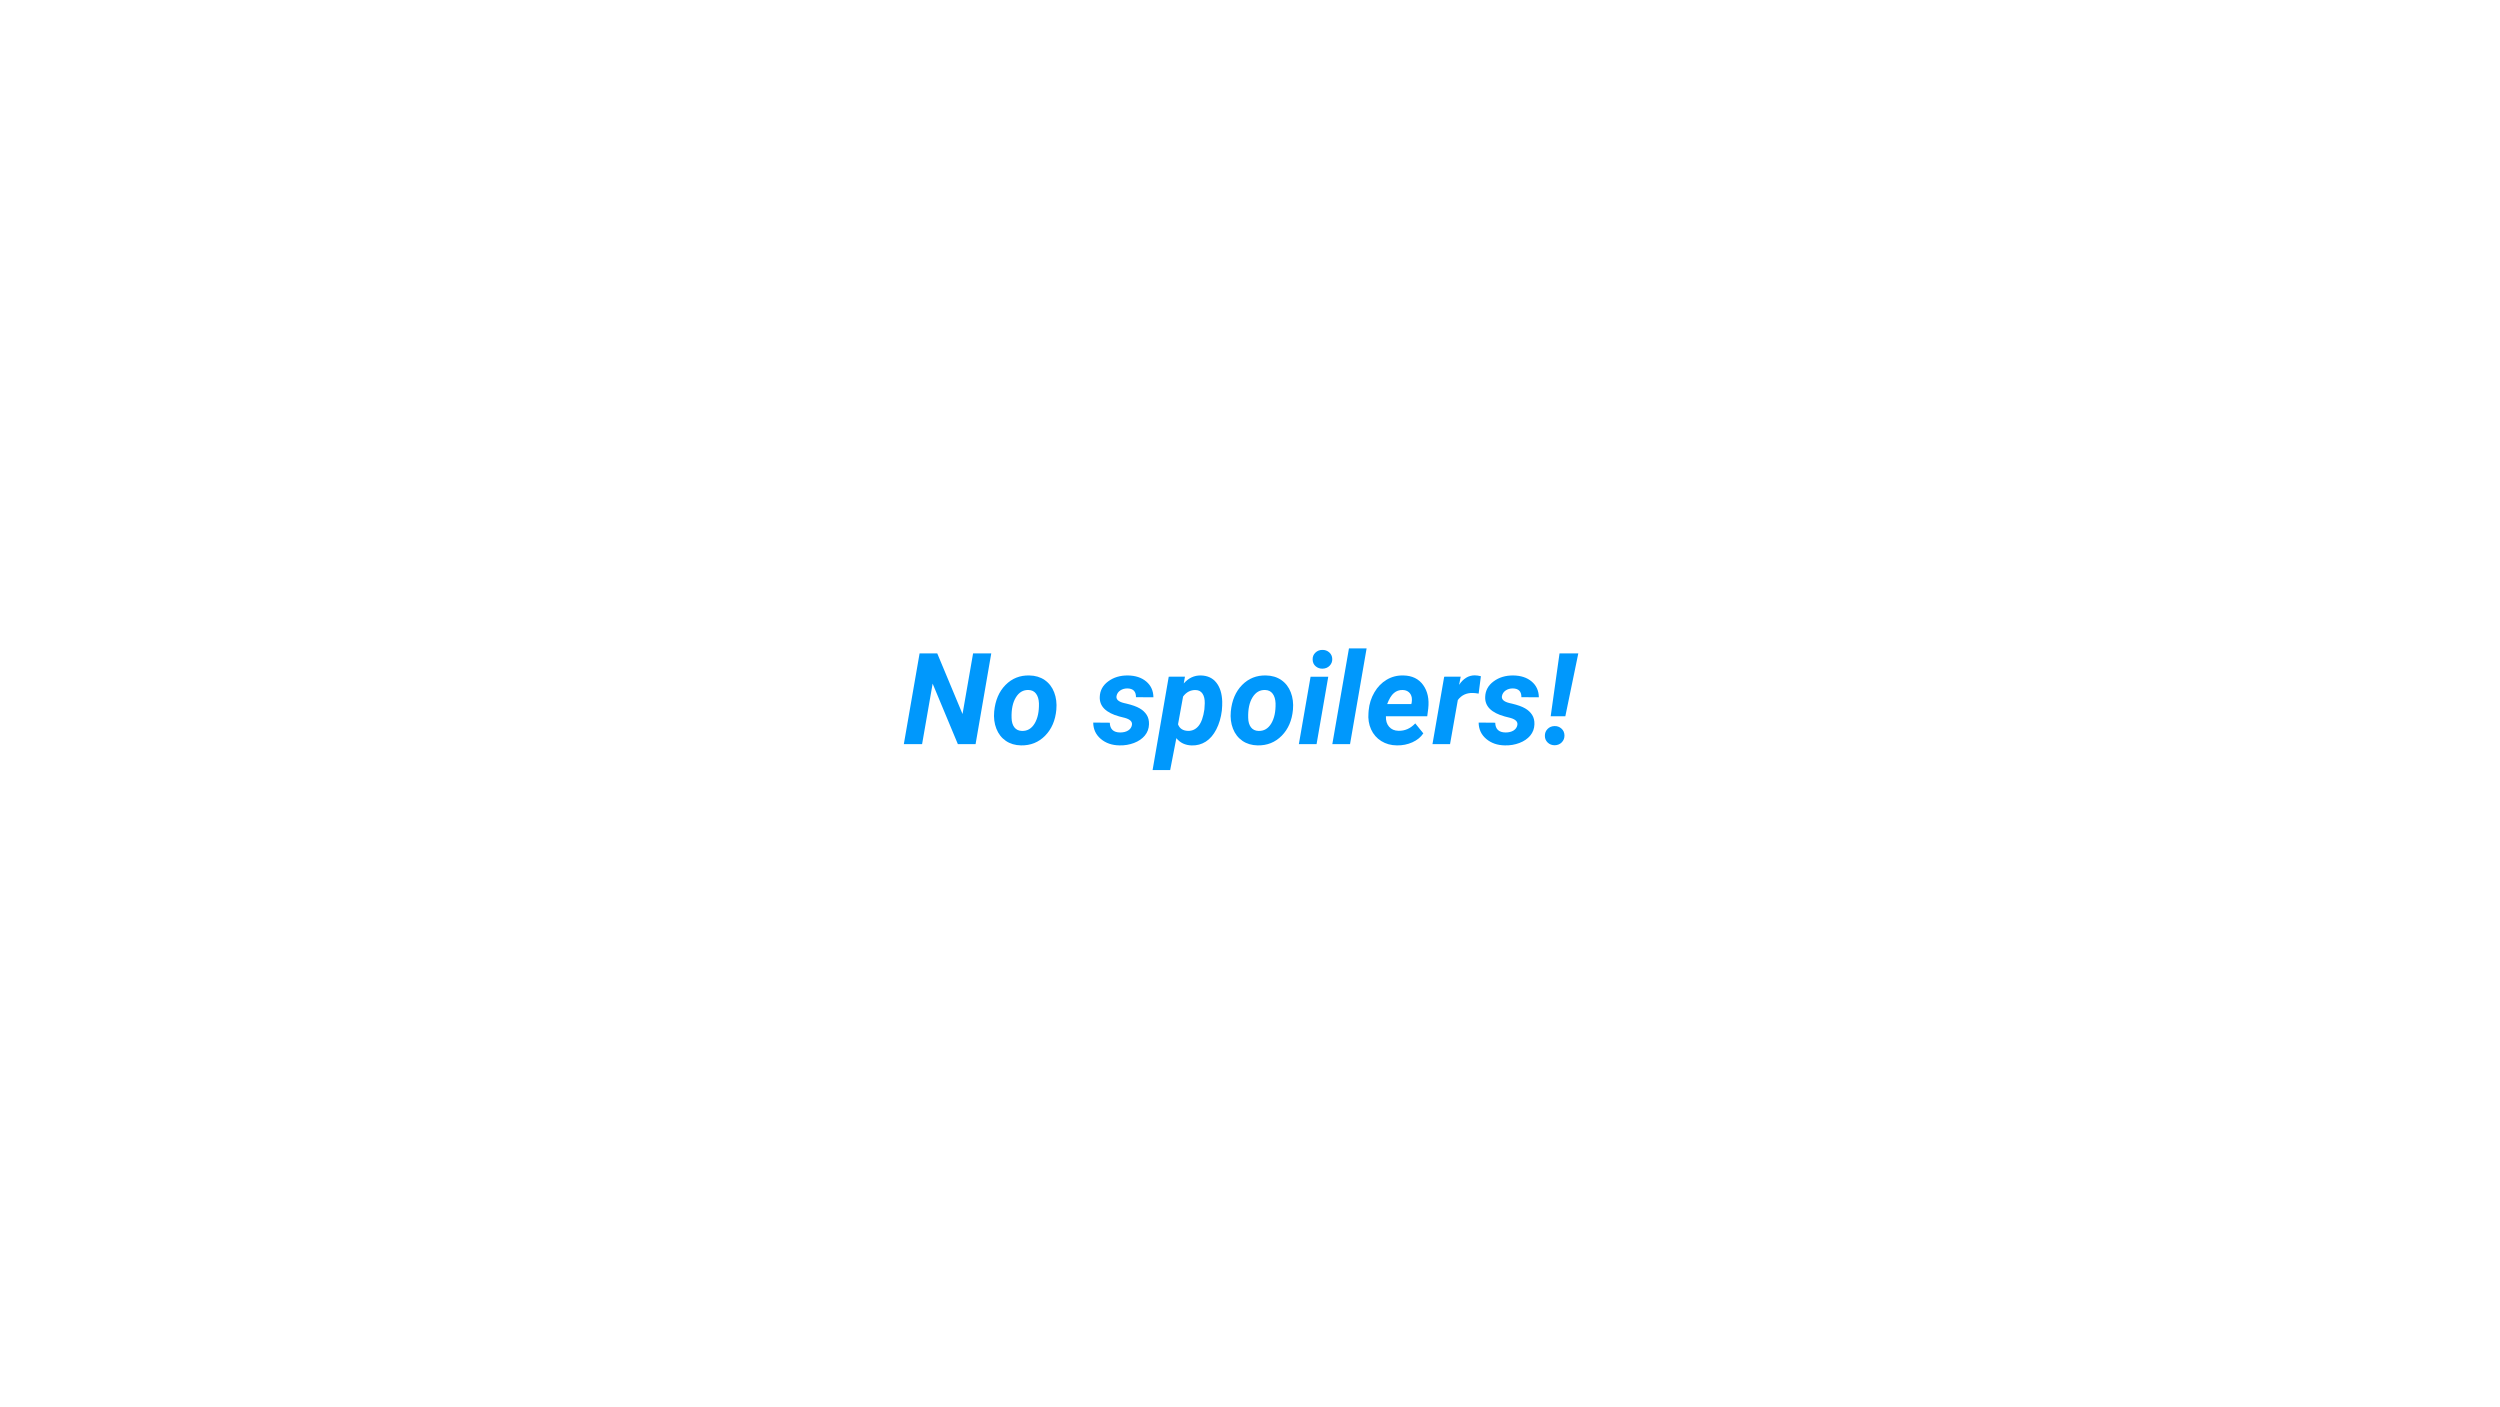
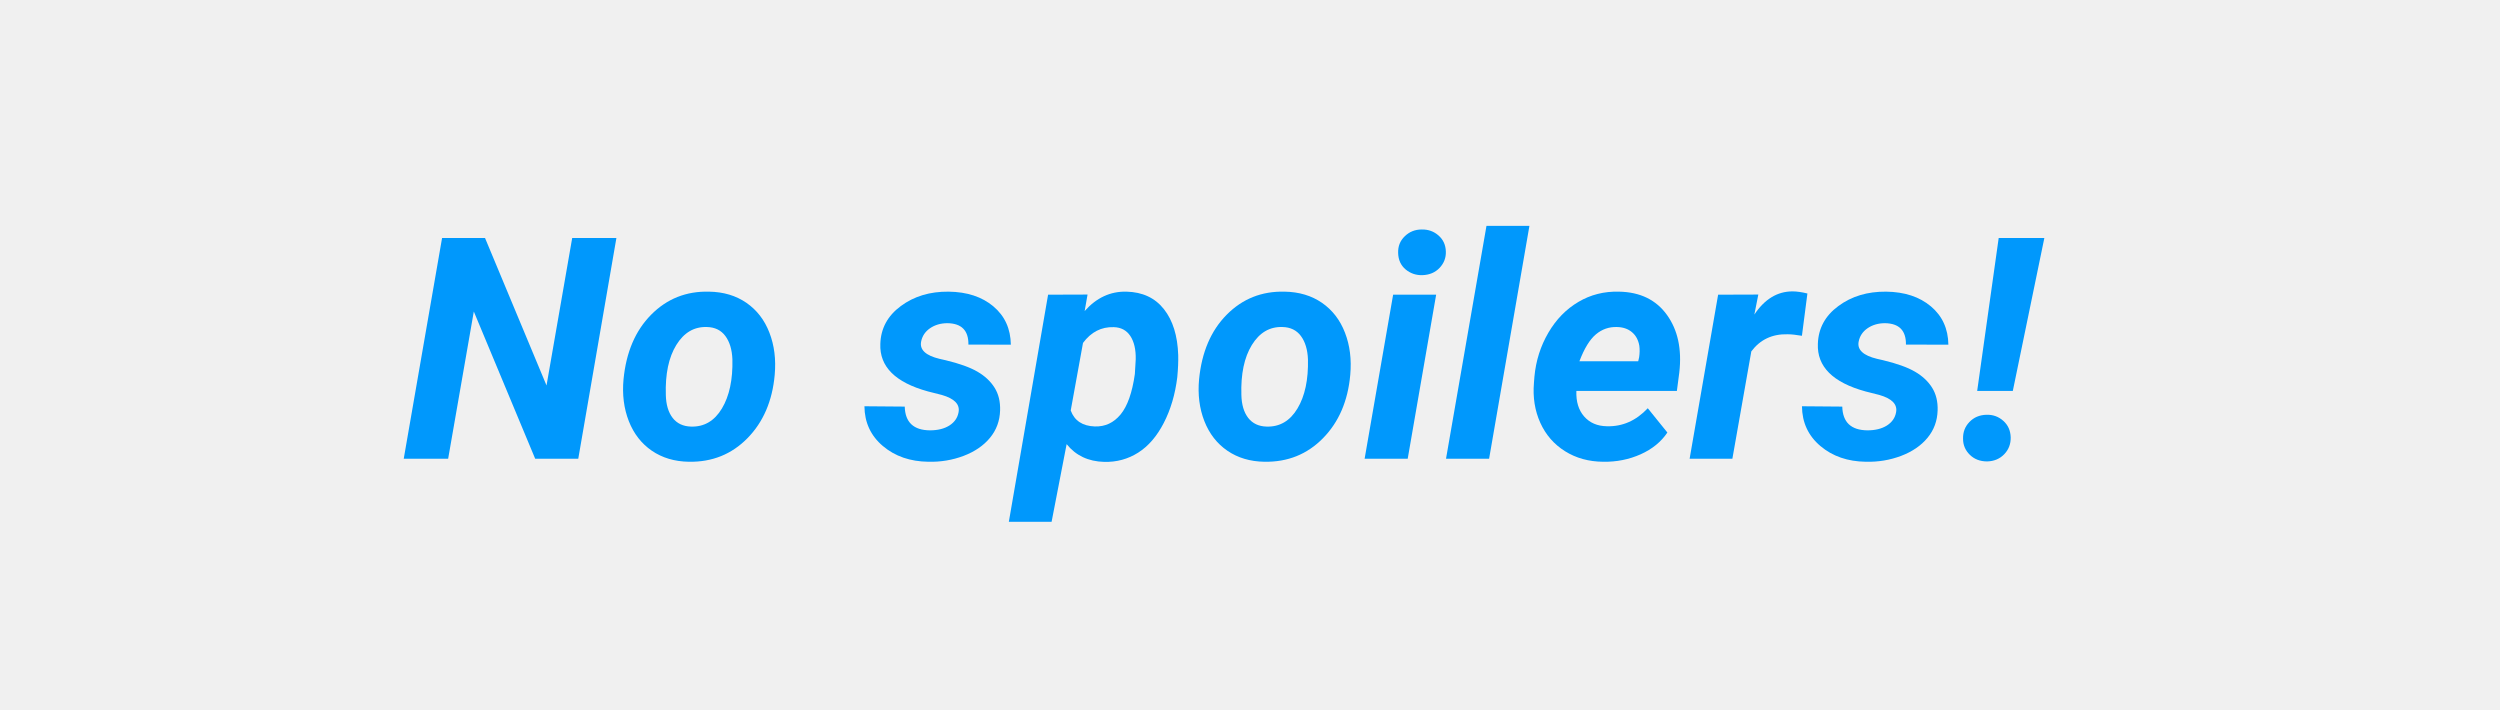
- <svg xmlns="http://www.w3.org/2000/svg" width="1920" zoomAndPan="magnify" viewBox="0 0 1440 810" height="1080" preserveAspectRatio="xMidYMid meet" version="1.0">
+ <svg xmlns="http://www.w3.org/2000/svg" zoomAndPan="magnify" viewBox="425 320 592 168" preserveAspectRatio="xMidYMid meet" version="1.0">
  <defs>
    <g />
    <clipPath id="ba319278bd">
      <path d="M 432 332.641 L 1008 332.641 L 1008 470 L 432 470 Z M 432 332.641 " clip-rule="nonzero" />
    </clipPath>
    <clipPath id="6b4880447a">
      <path d="M 0.48 0.641 L 575.281 0.641 L 575.281 137.68 L 0.48 137.68 Z M 0.48 0.641 " clip-rule="nonzero" />
    </clipPath>
-     <clipPath id="a65d3bfa06">
-       <rect x="0" width="576" y="0" height="138" />
-     </clipPath>
+     <clipPath id="a65d3bfa06" />
  </defs>
-   <rect x="-144" width="1728" fill="#ffffff" y="-81" height="972" fill-opacity="1" />
-   <rect x="-144" width="1728" fill="#ffffff" y="-81" height="972" fill-opacity="1" />
  <g clip-path="url(#ba319278bd)">
    <g transform="matrix(1, 0, 0, 1, 432, 332)">
      <g clip-path="url(#a65d3bfa06)">
        <g clip-path="url(#6b4880447a)">
          <path fill="#ffffff" d="M 23.215 102.188 C 23.215 88.789 23.215 77.336 23.215 69.738 L 23.215 59.898 L 23.762 60.215 C 27.914 26.867 56.34 1.059 90.812 1.059 L 507.645 0.641 C 544.98 0.641 575.242 30.902 575.242 68.234 L 575.242 69.32 C 575.242 106.648 544.977 136.91 507.645 136.91 L 90.812 137.328 C 74.57 137.328 59.668 131.598 48.012 122.051 L 48.012 122.055 C 48.012 122.055 27.363 145.355 0.754 134.785 C 0.754 134.785 23.215 126.5 23.215 102.188 Z M 23.215 102.188 " fill-opacity="1" fill-rule="nonzero" />
        </g>
      </g>
    </g>
  </g>
  <g fill="#0098fc" fill-opacity="1">
    <g transform="translate(519.8551, 428.625)">
      <g>
        <path d="M 42.078 0 L 31.875 0 L 17.344 -34.859 L 11.266 0 L 0.75 0 L 9.828 -52.266 L 20 -52.266 L 34.562 -17.344 L 40.641 -52.266 L 51.109 -52.266 Z M 42.078 0 " />
      </g>
    </g>
  </g>
  <g fill="#0098fc" fill-opacity="1">
    <g transform="translate(570.5739, 428.625)">
      <g>
        <path d="M 22.328 -39.562 C 25.742 -39.508 28.691 -38.629 31.172 -36.922 C 33.648 -35.211 35.469 -32.852 36.625 -29.844 C 37.789 -26.844 38.207 -23.508 37.875 -19.844 C 37.32 -13.676 35.172 -8.68 31.422 -4.859 C 27.68 -1.047 23.055 0.812 17.547 0.719 C 14.172 0.664 11.25 -0.203 8.781 -1.891 C 6.32 -3.578 4.504 -5.914 3.328 -8.906 C 2.16 -11.895 1.742 -15.195 2.078 -18.812 C 2.703 -25.227 4.879 -30.32 8.609 -34.094 C 12.348 -37.875 16.922 -39.695 22.328 -39.562 Z M 12.094 -15.109 C 12.145 -12.816 12.68 -11.004 13.703 -9.672 C 14.734 -8.348 16.188 -7.66 18.062 -7.609 C 21.164 -7.516 23.602 -8.941 25.375 -11.891 C 27.145 -14.848 27.973 -18.734 27.859 -23.547 C 27.766 -25.848 27.207 -27.688 26.188 -29.062 C 25.164 -30.438 23.711 -31.145 21.828 -31.188 C 18.805 -31.289 16.391 -29.875 14.578 -26.938 C 12.773 -24.008 11.945 -20.066 12.094 -15.109 Z M 12.094 -15.109 " />
      </g>
    </g>
  </g>
  <g fill="#0098fc" fill-opacity="1">
    <g transform="translate(611.2422, 428.625)">
      <g />
    </g>
  </g>
  <g fill="#0098fc" fill-opacity="1">
    <g transform="translate(629.3689, 428.625)">
      <g>
        <path d="M 22.609 -10.953 C 22.992 -12.859 21.664 -14.242 18.625 -15.109 L 15.359 -15.938 C 7.629 -18.062 3.875 -21.816 4.094 -27.203 C 4.207 -30.867 5.828 -33.852 8.953 -36.156 C 12.078 -38.469 15.844 -39.602 20.25 -39.562 C 24.625 -39.508 28.16 -38.348 30.859 -36.078 C 33.566 -33.805 34.945 -30.781 35 -27 L 24.953 -27.031 C 24.992 -30.352 23.344 -32.039 20 -32.094 C 18.414 -32.094 17.039 -31.695 15.875 -30.906 C 14.719 -30.113 14.008 -29.051 13.75 -27.719 C 13.383 -25.801 14.832 -24.445 18.094 -23.656 L 19.531 -23.328 C 22.832 -22.535 25.352 -21.629 27.094 -20.609 C 28.844 -19.598 30.191 -18.336 31.141 -16.828 C 32.086 -15.328 32.523 -13.523 32.453 -11.422 C 32.379 -8.953 31.582 -6.797 30.062 -4.953 C 28.539 -3.109 26.457 -1.68 23.812 -0.672 C 21.164 0.328 18.383 0.789 15.469 0.719 C 11.164 0.664 7.578 -0.57 4.703 -3 C 1.828 -5.426 0.367 -8.566 0.328 -12.422 L 9.875 -12.344 C 9.969 -8.633 11.953 -6.758 15.828 -6.719 C 17.691 -6.719 19.227 -7.098 20.438 -7.859 C 21.645 -8.629 22.367 -9.66 22.609 -10.953 Z M 22.609 -10.953 " />
      </g>
    </g>
  </g>
  <g fill="#0098fc" fill-opacity="1">
    <g transform="translate(666.376, 428.625)">
      <g>
        <path d="M 37.406 -19.312 C 36.906 -15.238 35.836 -11.625 34.203 -8.469 C 32.578 -5.312 30.555 -2.969 28.141 -1.438 C 25.723 0.094 23.047 0.82 20.109 0.75 C 16.348 0.656 13.379 -0.742 11.203 -3.453 L 7.641 14.938 L -2.484 14.938 L 6.812 -38.844 L 16.156 -38.875 L 15.469 -34.969 C 18.27 -38.125 21.57 -39.656 25.375 -39.562 C 29.188 -39.469 32.145 -38.082 34.25 -35.406 C 36.352 -32.738 37.477 -29.117 37.625 -24.547 C 37.664 -23.066 37.594 -21.32 37.406 -19.312 Z M 27.359 -20.062 L 27.562 -23.516 C 27.613 -25.836 27.191 -27.68 26.297 -29.047 C 25.398 -30.41 24.086 -31.113 22.359 -31.156 C 19.422 -31.25 16.992 -30.004 15.078 -27.422 L 12.172 -11.422 C 13.055 -9.004 14.957 -7.742 17.875 -7.641 C 20.312 -7.566 22.344 -8.508 23.969 -10.469 C 25.602 -12.438 26.734 -15.633 27.359 -20.062 Z M 27.359 -20.062 " />
      </g>
    </g>
  </g>
  <g fill="#0098fc" fill-opacity="1">
    <g transform="translate(706.8649, 428.625)">
      <g>
        <path d="M 22.328 -39.562 C 25.742 -39.508 28.691 -38.629 31.172 -36.922 C 33.648 -35.211 35.469 -32.852 36.625 -29.844 C 37.789 -26.844 38.207 -23.508 37.875 -19.844 C 37.32 -13.676 35.172 -8.68 31.422 -4.859 C 27.68 -1.047 23.055 0.812 17.547 0.719 C 14.172 0.664 11.25 -0.203 8.781 -1.891 C 6.32 -3.578 4.504 -5.914 3.328 -8.906 C 2.16 -11.895 1.742 -15.195 2.078 -18.812 C 2.703 -25.227 4.879 -30.32 8.609 -34.094 C 12.348 -37.875 16.922 -39.695 22.328 -39.562 Z M 12.094 -15.109 C 12.145 -12.816 12.68 -11.004 13.703 -9.672 C 14.734 -8.348 16.188 -7.66 18.062 -7.609 C 21.164 -7.516 23.602 -8.941 25.375 -11.891 C 27.145 -14.848 27.973 -18.734 27.859 -23.547 C 27.766 -25.848 27.207 -27.688 26.188 -29.062 C 25.164 -30.438 23.711 -31.145 21.828 -31.188 C 18.805 -31.289 16.391 -29.875 14.578 -26.938 C 12.773 -24.008 11.945 -20.066 12.094 -15.109 Z M 12.094 -15.109 " />
      </g>
    </g>
  </g>
  <g fill="#0098fc" fill-opacity="1">
    <g transform="translate(747.5333, 428.625)">
      <g>
        <path d="M 10.812 0 L 0.609 0 L 7.359 -38.844 L 17.547 -38.844 Z M 8.547 -48.719 C 8.492 -50.312 9.02 -51.633 10.125 -52.688 C 11.227 -53.75 12.555 -54.281 14.109 -54.281 C 15.641 -54.32 16.969 -53.852 18.094 -52.875 C 19.219 -51.895 19.801 -50.625 19.844 -49.062 C 19.895 -47.582 19.398 -46.289 18.359 -45.188 C 17.316 -44.094 15.957 -43.52 14.281 -43.469 C 12.781 -43.426 11.457 -43.879 10.312 -44.828 C 9.176 -45.785 8.586 -47.082 8.547 -48.719 Z M 8.547 -48.719 " />
      </g>
    </g>
  </g>
  <g fill="#0098fc" fill-opacity="1">
    <g transform="translate(766.8086, 428.625)">
      <g>
        <path d="M 10.812 0 L 0.609 0 L 10.188 -55.141 L 20.359 -55.141 Z M 10.812 0 " />
      </g>
    </g>
  </g>
  <g fill="#0098fc" fill-opacity="1">
    <g transform="translate(786.0838, 428.625)">
      <g>
        <path d="M 18.562 0.719 C 15.164 0.695 12.156 -0.129 9.531 -1.766 C 6.906 -3.41 4.945 -5.66 3.656 -8.516 C 2.363 -11.379 1.863 -14.535 2.156 -17.984 L 2.266 -19.422 C 2.617 -23.203 3.719 -26.672 5.562 -29.828 C 7.406 -32.984 9.773 -35.414 12.672 -37.125 C 15.566 -38.844 18.773 -39.656 22.297 -39.562 C 27.297 -39.469 31.082 -37.629 33.656 -34.047 C 36.227 -30.473 37.203 -25.941 36.578 -20.453 L 36 -16.047 L 12.203 -16.047 C 12.109 -13.535 12.719 -11.523 14.031 -10.016 C 15.352 -8.504 17.148 -7.727 19.422 -7.688 C 23.109 -7.582 26.336 -9.004 29.109 -11.953 L 33.75 -6.203 C 32.281 -4.004 30.172 -2.285 27.422 -1.047 C 24.672 0.18 21.719 0.77 18.562 0.719 Z M 21.781 -31.188 C 19.914 -31.238 18.258 -30.656 16.812 -29.438 C 15.363 -28.219 14.066 -26.098 12.922 -23.078 L 26.844 -23.078 L 27.062 -24.016 C 27.207 -24.973 27.223 -25.883 27.109 -26.75 C 26.867 -28.133 26.281 -29.211 25.344 -29.984 C 24.406 -30.766 23.219 -31.164 21.781 -31.188 Z M 21.781 -31.188 " />
      </g>
    </g>
  </g>
  <g fill="#0098fc" fill-opacity="1">
    <g transform="translate(824.9934, 428.625)">
      <g>
        <path d="M 26.703 -29.109 C 25.316 -29.348 24.18 -29.469 23.297 -29.469 C 19.68 -29.562 16.82 -28.211 14.719 -25.422 L 10.234 0 L 0.109 0 L 6.859 -38.844 L 16.375 -38.875 L 15.438 -34.141 C 17.875 -37.797 20.891 -39.625 24.484 -39.625 C 25.484 -39.625 26.656 -39.457 28 -39.125 Z M 26.703 -29.109 " />
      </g>
    </g>
  </g>
  <g fill="#0098fc" fill-opacity="1">
    <g transform="translate(851.3757, 428.625)">
      <g>
        <path d="M 22.609 -10.953 C 22.992 -12.859 21.664 -14.242 18.625 -15.109 L 15.359 -15.938 C 7.629 -18.062 3.875 -21.816 4.094 -27.203 C 4.207 -30.867 5.828 -33.852 8.953 -36.156 C 12.078 -38.469 15.844 -39.602 20.25 -39.562 C 24.625 -39.508 28.16 -38.348 30.859 -36.078 C 33.566 -33.805 34.945 -30.781 35 -27 L 24.953 -27.031 C 24.992 -30.352 23.344 -32.039 20 -32.094 C 18.414 -32.094 17.039 -31.695 15.875 -30.906 C 14.719 -30.113 14.008 -29.051 13.75 -27.719 C 13.383 -25.801 14.832 -24.445 18.094 -23.656 L 19.531 -23.328 C 22.832 -22.535 25.352 -21.629 27.094 -20.609 C 28.844 -19.598 30.191 -18.336 31.141 -16.828 C 32.086 -15.328 32.523 -13.523 32.453 -11.422 C 32.379 -8.953 31.582 -6.797 30.062 -4.953 C 28.539 -3.109 26.457 -1.68 23.812 -0.672 C 21.164 0.328 18.383 0.789 15.469 0.719 C 11.164 0.664 7.578 -0.57 4.703 -3 C 1.828 -5.426 0.367 -8.566 0.328 -12.422 L 9.875 -12.344 C 9.969 -8.633 11.953 -6.758 15.828 -6.719 C 17.691 -6.719 19.227 -7.098 20.438 -7.859 C 21.645 -8.629 22.367 -9.66 22.609 -10.953 Z M 22.609 -10.953 " />
      </g>
    </g>
  </g>
  <g fill="#0098fc" fill-opacity="1">
    <g transform="translate(888.3829, 428.625)">
      <g>
        <path d="M 13.25 -16.047 L 4.812 -16.047 L 9.906 -52.266 L 20.719 -52.266 Z M 1.469 -4.703 C 1.426 -6.285 1.93 -7.617 2.984 -8.703 C 4.035 -9.797 5.375 -10.363 7 -10.406 C 8.531 -10.457 9.859 -9.984 10.984 -8.984 C 12.109 -7.992 12.695 -6.695 12.75 -5.094 C 12.789 -3.52 12.285 -2.18 11.234 -1.078 C 10.18 0.023 8.828 0.598 7.172 0.641 C 5.504 0.641 4.133 0.113 3.062 -0.938 C 2 -1.988 1.469 -3.242 1.469 -4.703 Z M 1.469 -4.703 " />
      </g>
    </g>
  </g>
</svg>
